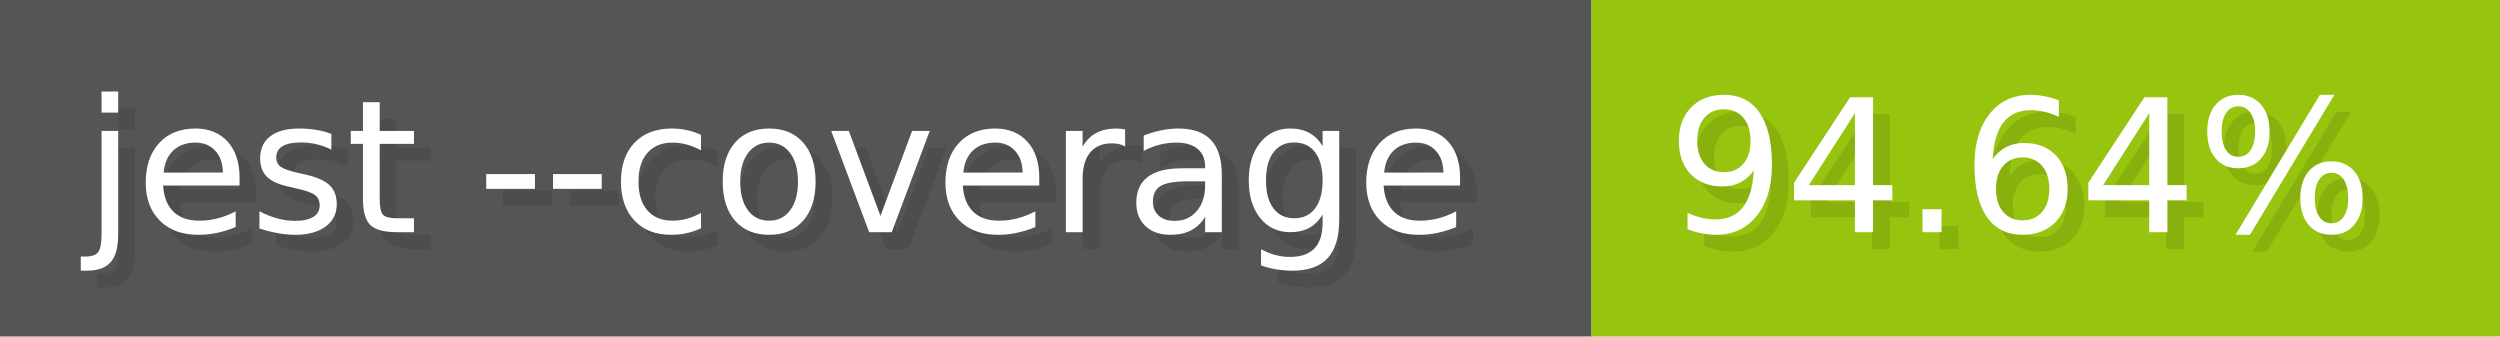
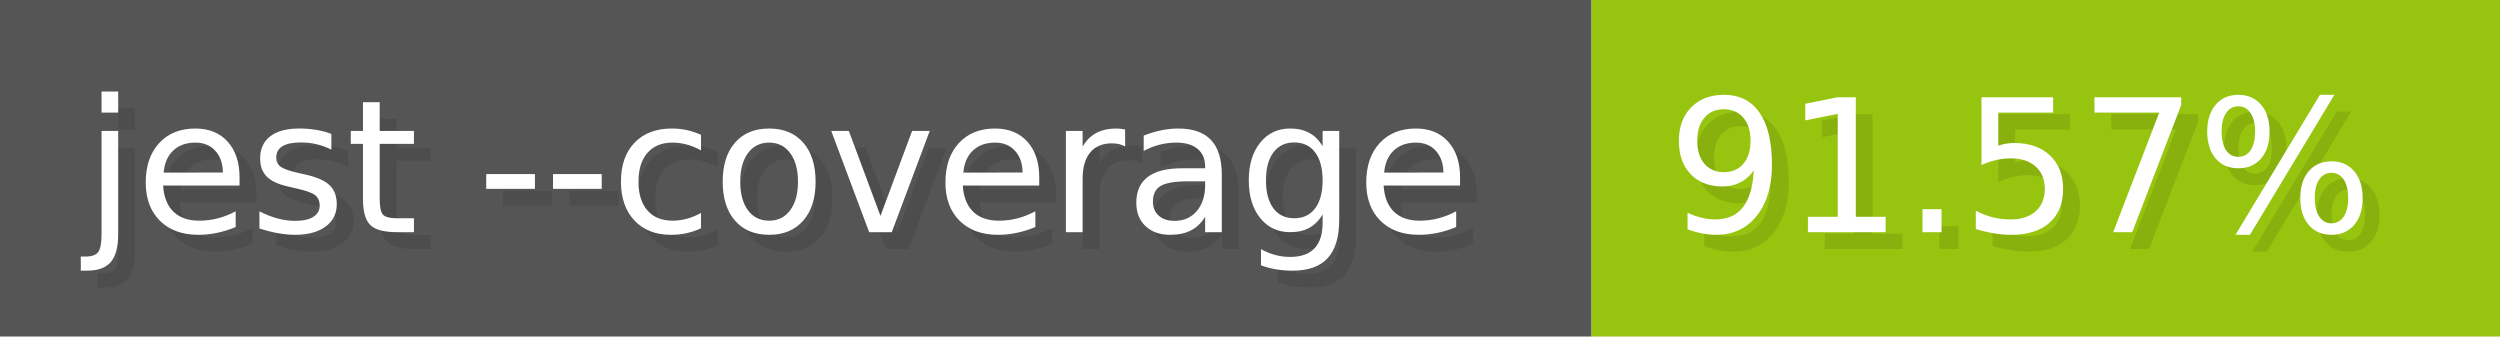
- <svg xmlns="http://www.w3.org/2000/svg" width="148.6" height="20" viewBox="0 0 1486 200" role="img" aria-label="jest --coverage: 94.64%">
+ <svg xmlns="http://www.w3.org/2000/svg" width="148.6" height="20" viewBox="0 0 1486 200" role="img" aria-label="jest --coverage: 91.57%">
  <g>
    <rect fill="#555" width="946" height="200" />
    <rect fill="#97c40f" x="946" width="540" height="200" />
  </g>
  <g aria-hidden="true" fill="#fff" text-anchor="start" font-family="Verdana,DejaVu Sans,sans-serif" font-size="110">
    <text x="60" y="148" textLength="846" fill="#000" opacity="0.1">jest --coverage</text>
    <text x="50" y="138" textLength="846">jest --coverage</text>
-     <text x="1001" y="148" textLength="440" fill="#000" opacity="0.1">94.64%</text>
-     <text x="991" y="138" textLength="440">94.64%</text>
+     <text x="1001" y="148" textLength="440" fill="#000" opacity="0.1">91.57%</text>
+     <text x="991" y="138" textLength="440">91.57%</text>
  </g>
</svg>
